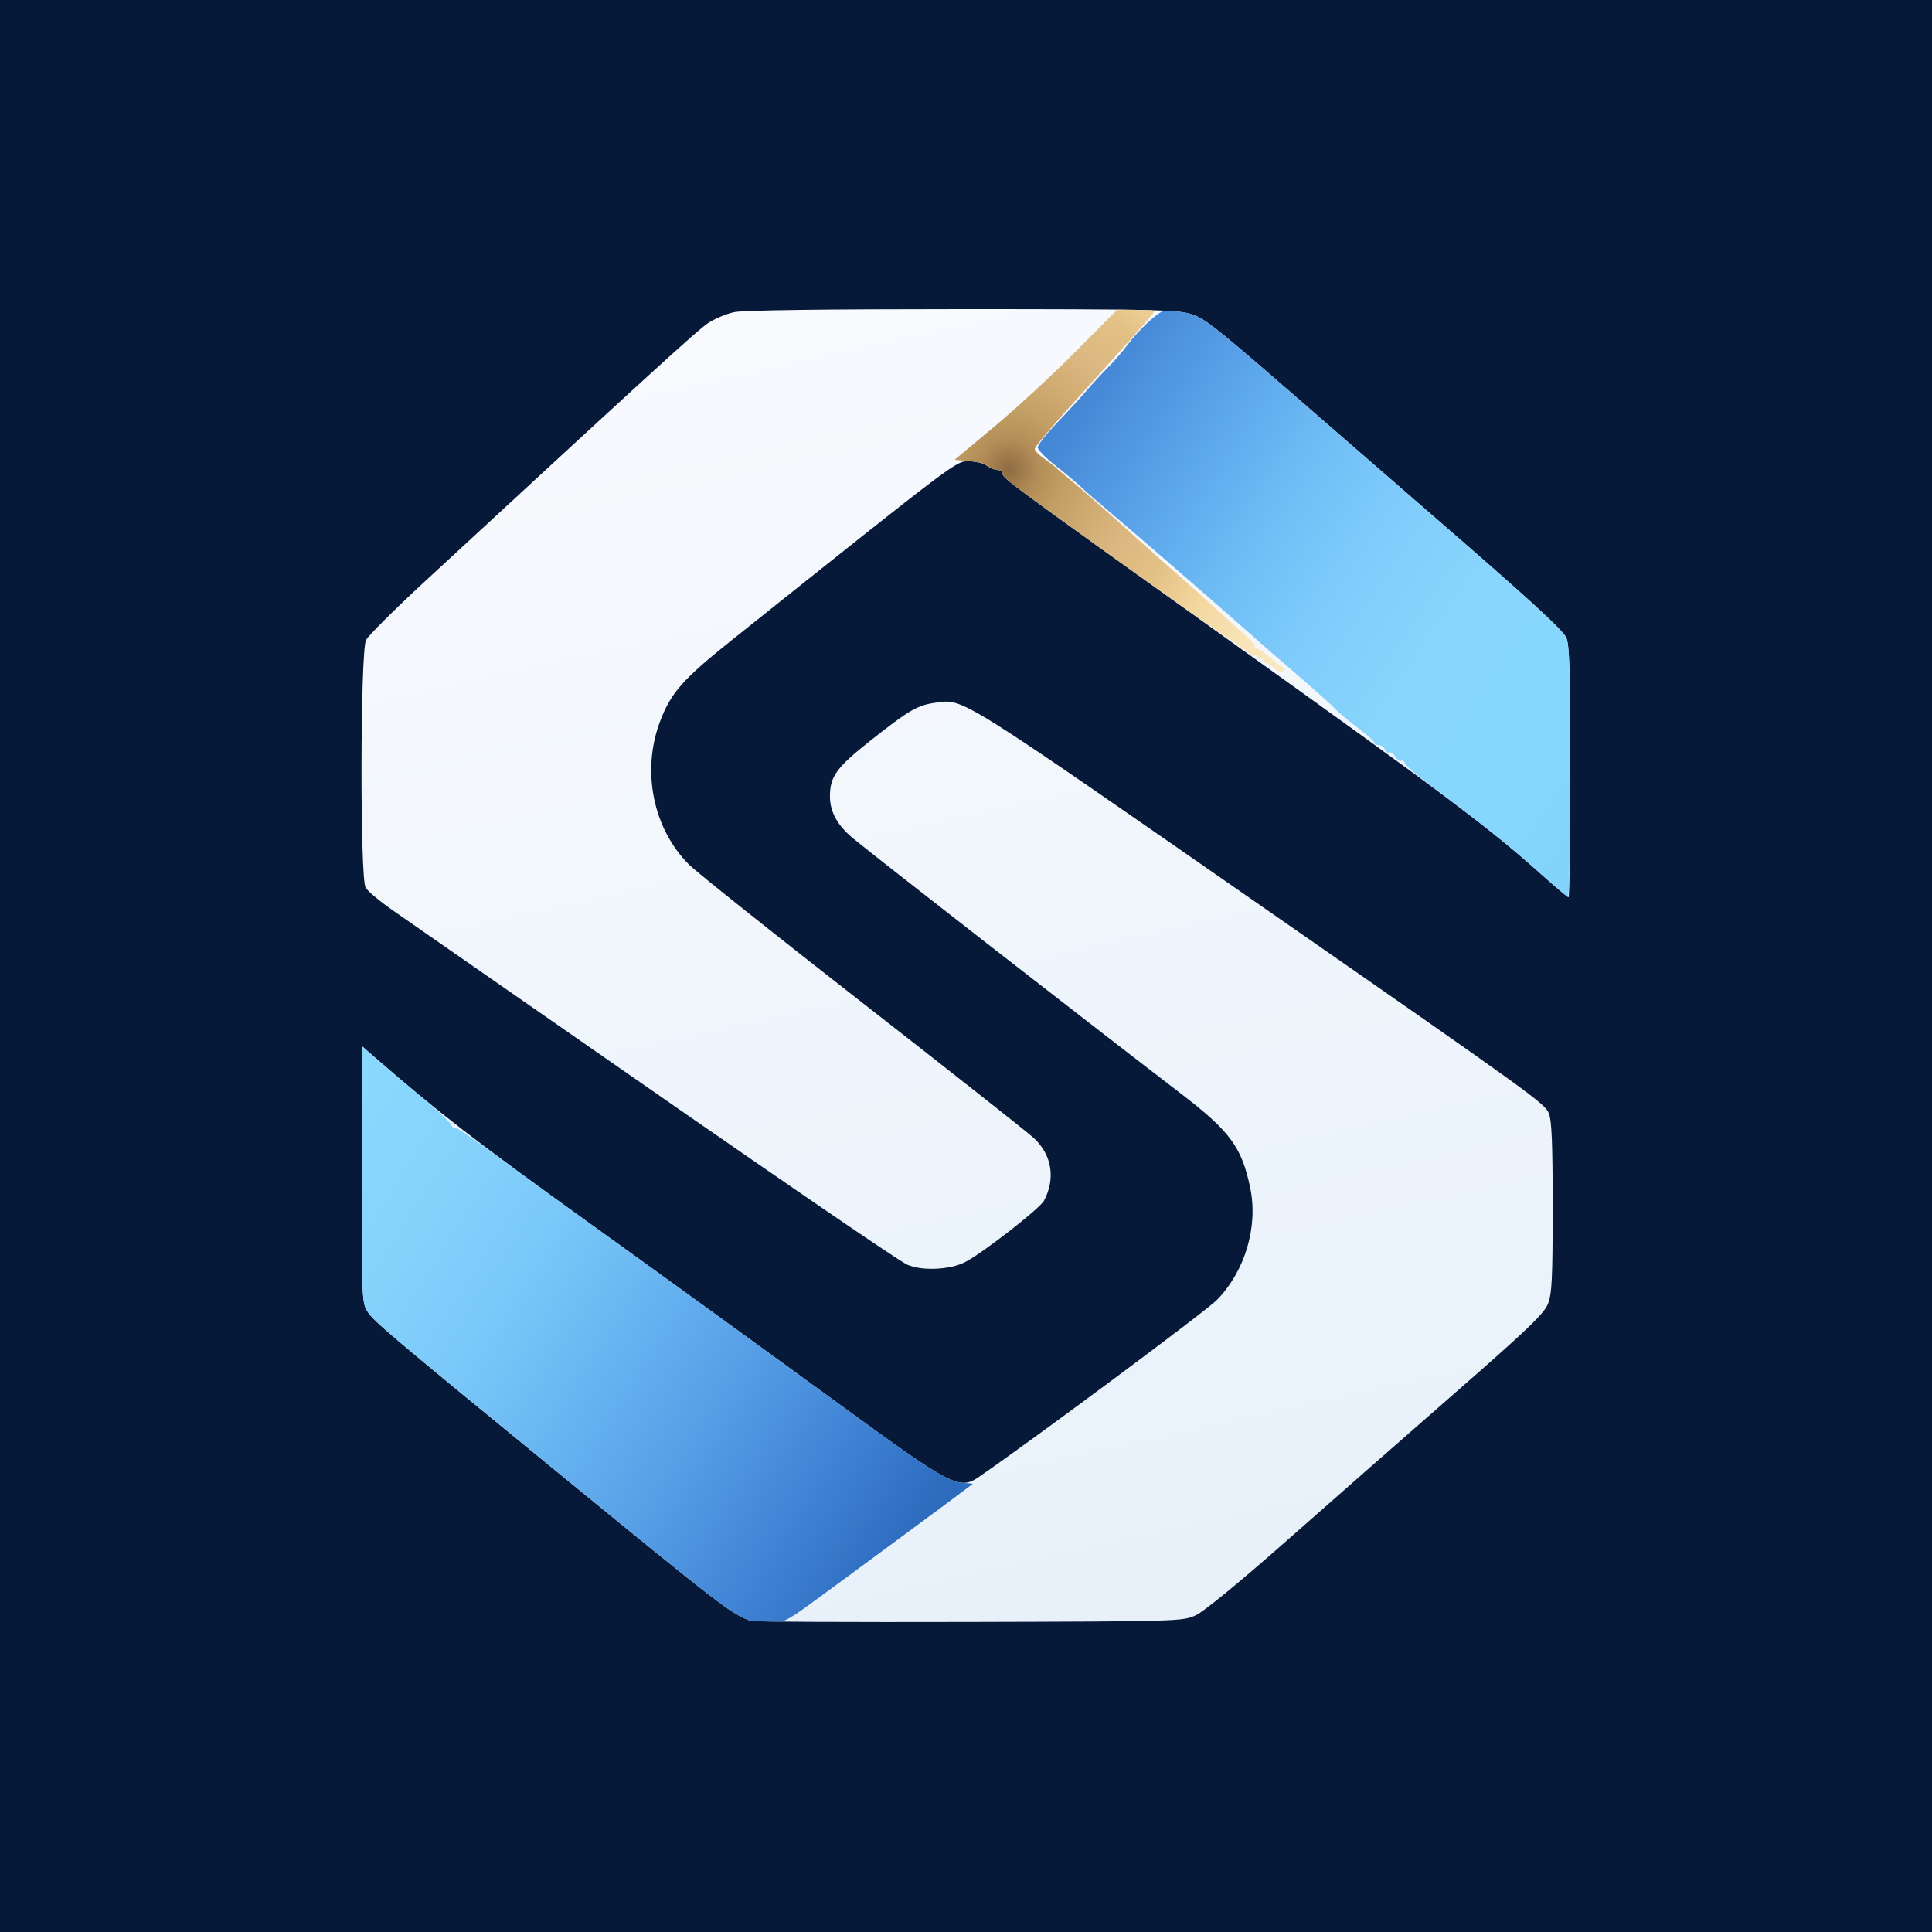
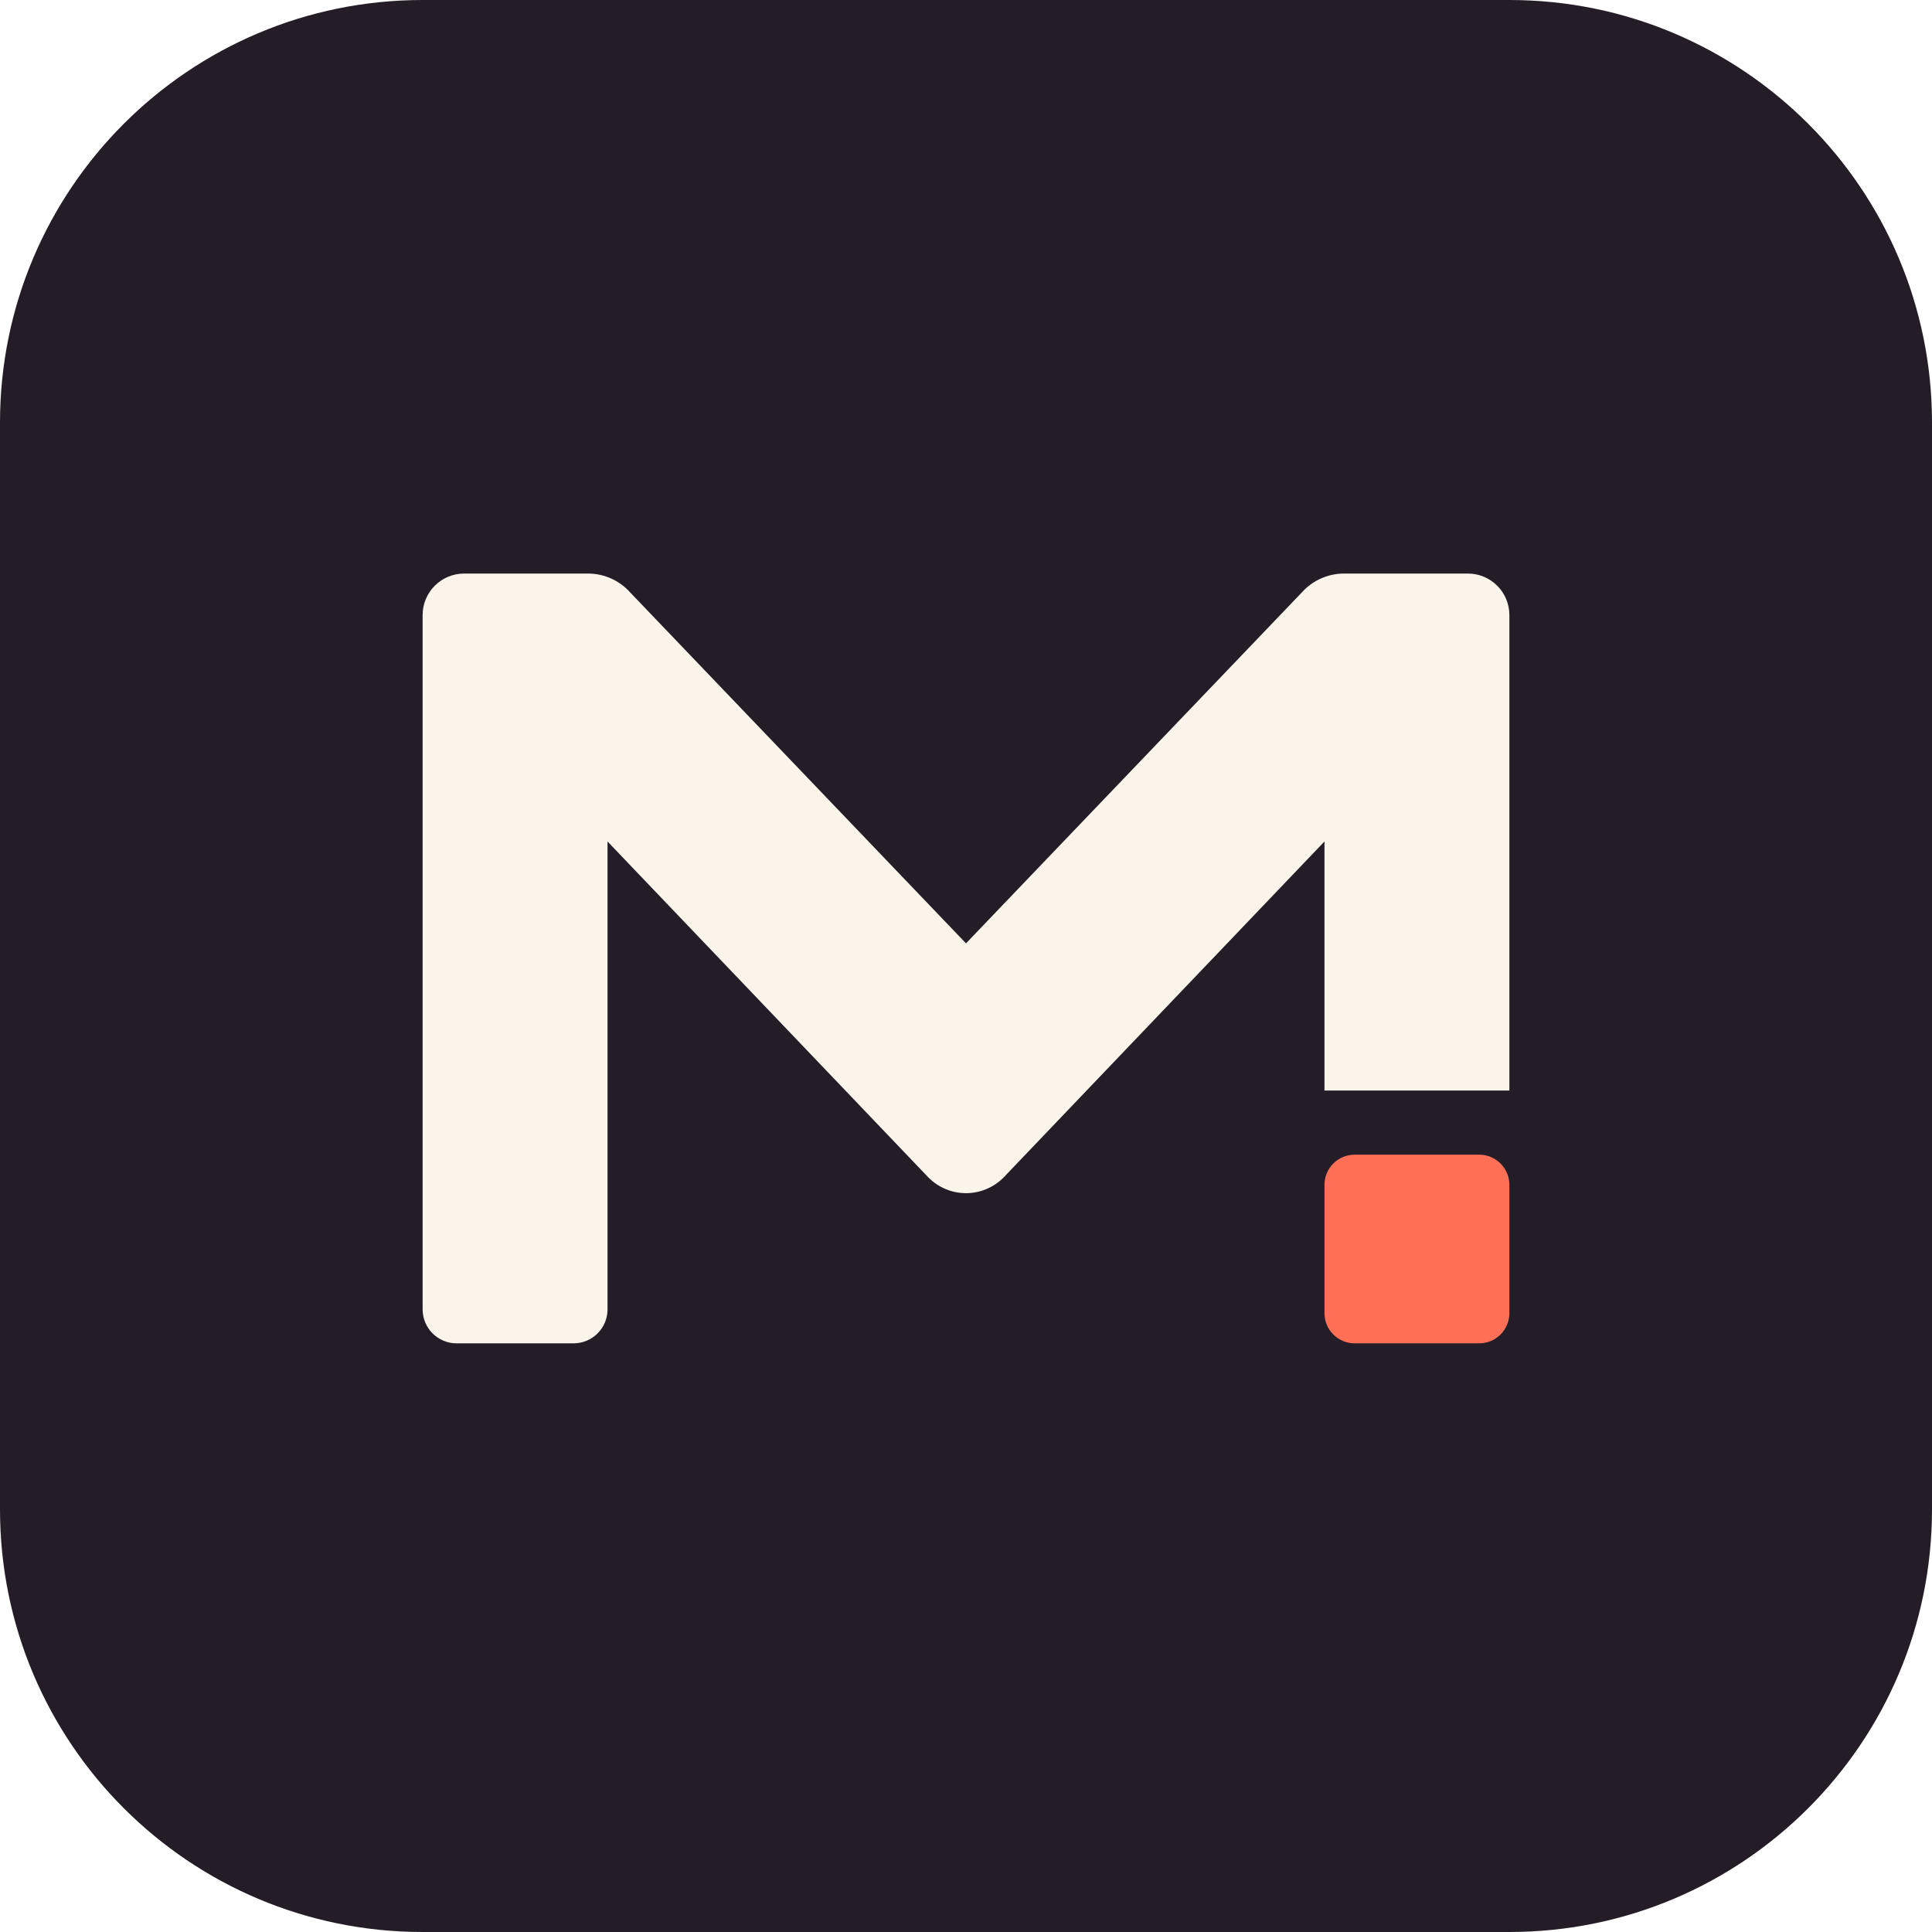
- <svg xmlns="http://www.w3.org/2000/svg" width="64" height="64" viewBox="0 0 64 64" role="img" aria-labelledby="logo-title logo-description" color-interpolation="sRGB">
-   <defs>
-     <linearGradient id="white-emblem" gradientUnits="userSpaceOnUse" x1="520" y1="303" x2="620" y2="752">
-       <stop offset="0%" stop-color="#F9FAFE" />
-       <stop offset="48%" stop-color="#F0F6FC" />
-       <stop offset="100%" stop-color="#E8F1FA" />
-     </linearGradient>
-     <linearGradient id="white-wordmark" gradientUnits="userSpaceOnUse" x1="635" y1="805" x2="635" y2="933">
-       <stop offset="0%" stop-color="#F9FAFE" />
-       <stop offset="100%" stop-color="#F0F5FC" />
-     </linearGradient>
-     <linearGradient id="blue-upper" gradientUnits="userSpaceOnUse" x1="665.83" y1="334.32" x2="853.19" y2="459.92">
-       <stop offset="0%" stop-color="#4487D5" />
-       <stop offset="16.67%" stop-color="#59A2E9" />
-       <stop offset="33.33%" stop-color="#6EBCF5" />
-       <stop offset="50%" stop-color="#80CDFC" />
-       <stop offset="66.67%" stop-color="#88D5FD" />
-       <stop offset="83.33%" stop-color="#87D6FD" />
-       <stop offset="100%" stop-color="#83D4FD" />
-     </linearGradient>
-     <linearGradient id="blue-lower" gradientUnits="userSpaceOnUse" x1="606.04" y1="728.05" x2="402.22" y2="598.98">
-       <stop offset="0%" stop-color="#2D6BBD" />
-       <stop offset="16.67%" stop-color="#4185D6" />
-       <stop offset="33.33%" stop-color="#569EE6" />
-       <stop offset="50%" stop-color="#68B4F1" />
-       <stop offset="66.67%" stop-color="#7AC8F9" />
-       <stop offset="83.33%" stop-color="#85D2FC" />
-       <stop offset="100%" stop-color="#8AD8FD" />
-     </linearGradient>
-     <radialGradient id="gold-emblem" gradientUnits="userSpaceOnUse" cx="642.087" cy="357.727" r="130">
-       <stop offset="0%" stop-color="#8E6B42" />
-       <stop offset="7.69%" stop-color="#B38D57" />
-       <stop offset="15.38%" stop-color="#C29F64" />
-       <stop offset="23.08%" stop-color="#CEA970" />
-       <stop offset="34.62%" stop-color="#DCB881" />
-       <stop offset="46.15%" stop-color="#E2BF83" />
-       <stop offset="61.54%" stop-color="#F3D8A0" />
-       <stop offset="76.92%" stop-color="#F8E4B7" />
-       <stop offset="100%" stop-color="#FAEBC9" />
-     </radialGradient>
-     <linearGradient id="gold-dot" gradientUnits="userSpaceOnUse" x1="738" y1="833" x2="761" y2="795">
-       <stop offset="0%" stop-color="#DAB779" />
-       <stop offset="100%" stop-color="#F0D194" />
-     </linearGradient>
-     <clipPath id="upper-clip">
-       <path d="M607.500,629.614C604.168,628.161 559.545,597.517 470.500,535.530C454.000,524.044 436.679,512.004 432.009,508.775C427.339,505.545 422.968,501.913 422.295,500.702C420.351,497.206 420.493,419.881 422.450,416.098C423.247,414.556 432.376,405.466 442.736,395.897C520.480,324.095 535.734,310.182 539.336,307.788C541.580,306.297 545.595,304.609 548.257,304.038C551.352,303.374 579.342,303.000 625.868,303.000C688.910,303.000 699.340,303.209 703.895,304.561C709.400,306.196 710.769,307.299 754.000,344.915C763.075,352.812 778.600,366.290 788.500,374.867C819.705,401.901 831.123,412.337 832.583,415.161C833.741,417.400 834.000,425.766 834.000,460.950C834.000,484.628 833.744,504.000 833.431,504.000C833.118,504.000 828.956,500.504 824.181,496.231C806.357,480.279 792.463,469.871 715.203,414.603C640.578,361.220 640.000,360.794 640.000,359.140C640.000,358.513 639.212,357.986 638.250,357.968C637.288,357.951 635.626,357.276 634.559,356.468C633.491,355.661 630.737,355.000 628.438,355.000C623.980,355.000 624.998,354.231 547.500,416.090C530.741,429.467 526.686,434.057 522.956,443.874C516.542,460.754 520.512,480.514 532.784,492.797C535.378,495.393 562.025,516.634 592.000,539.998C621.975,563.362 648.362,584.181 650.637,586.262C656.835,591.931 658.187,600.176 654.156,607.708C652.694,610.441 632.997,625.757 627.097,628.750C621.987,631.342 612.430,631.763 607.500,629.614Z" />
-     </clipPath>
-     <clipPath id="lower-clip">
-       <path d="M554.000,751.331C547.248,748.915 544.183,746.562 489.000,701.420C433.685,656.171 425.384,649.177 423.250,646.027C421.001,642.706 421.000,642.680 421.000,598.774L421.000,554.844 425.250,558.544C446.470,577.015 460.633,587.967 498.500,615.186C525.459,634.564 549.519,651.998 586.846,679.198C622.569,705.231 625.323,706.637 631.820,702.171C650.637,689.234 709.510,645.467 713.256,641.630C722.898,631.756 727.398,616.579 724.627,603.286C721.736,589.422 717.783,584.038 701.088,571.226C666.923,545.008 596.536,490.202 588.866,483.847C583.565,479.456 581.000,474.798 581.000,469.567C581.000,462.703 583.221,459.654 595.008,450.339C608.042,440.039 610.908,438.370 617.000,437.531C626.846,436.176 623.457,434.054 732.500,509.835C820.160,570.755 825.255,574.429 826.643,577.718C827.681,580.179 828.000,587.761 828.000,609.948C828.000,634.449 827.746,639.594 826.368,643.039C825.035,646.371 819.031,652.100 793.618,674.294C776.503,689.240 750.831,711.774 736.569,724.371C721.256,737.895 708.766,748.138 706.069,749.386C701.562,751.471 700.503,751.503 628.500,751.684C588.350,751.785 554.825,751.627 554.000,751.331Z" />
-     </clipPath>
-     <radialGradient id="reference-bg" cx="50%" cy="44%" r="70%">
-       <stop offset="0" stop-color="#020F26" />
-       <stop offset=".6" stop-color="#041633" />
-       <stop offset="1" stop-color="#081E41" />
-     </radialGradient>
-   </defs>
-   <rect id="background" width="64" height="64" fill="#061939" />
-   <g transform="translate(-28.82138,-19.12873) scale(0.0969265)">
-     <g id="Salonieer-emblem">
-       <path id="emblem_upper" d="M607.500,629.614C604.168,628.161 559.545,597.517 470.500,535.530C454.000,524.044 436.679,512.004 432.009,508.775C427.339,505.545 422.968,501.913 422.295,500.702C420.351,497.206 420.493,419.881 422.450,416.098C423.247,414.556 432.376,405.466 442.736,395.897C520.480,324.095 535.734,310.182 539.336,307.788C541.580,306.297 545.595,304.609 548.257,304.038C551.352,303.374 579.342,303.000 625.868,303.000C688.910,303.000 699.340,303.209 703.895,304.561C709.400,306.196 710.769,307.299 754.000,344.915C763.075,352.812 778.600,366.290 788.500,374.867C819.705,401.901 831.123,412.337 832.583,415.161C833.741,417.400 834.000,425.766 834.000,460.950C834.000,484.628 833.744,504.000 833.431,504.000C833.118,504.000 828.956,500.504 824.181,496.231C806.357,480.279 792.463,469.871 715.203,414.603C640.578,361.220 640.000,360.794 640.000,359.140C640.000,358.513 639.212,357.986 638.250,357.968C637.288,357.951 635.626,357.276 634.559,356.468C633.491,355.661 630.737,355.000 628.438,355.000C623.980,355.000 624.998,354.231 547.500,416.090C530.741,429.467 526.686,434.057 522.956,443.874C516.542,460.754 520.512,480.514 532.784,492.797C535.378,495.393 562.025,516.634 592.000,539.998C621.975,563.362 648.362,584.181 650.637,586.262C656.835,591.931 658.187,600.176 654.156,607.708C652.694,610.441 632.997,625.757 627.097,628.750C621.987,631.342 612.430,631.763 607.500,629.614Z" fill="url(#white-emblem)" fill-rule="evenodd" />
-       <path id="emblem_lower" d="M554.000,751.331C547.248,748.915 544.183,746.562 489.000,701.420C433.685,656.171 425.384,649.177 423.250,646.027C421.001,642.706 421.000,642.680 421.000,598.774L421.000,554.844 425.250,558.544C446.470,577.015 460.633,587.967 498.500,615.186C525.459,634.564 549.519,651.998 586.846,679.198C622.569,705.231 625.323,706.637 631.820,702.171C650.637,689.234 709.510,645.467 713.256,641.630C722.898,631.756 727.398,616.579 724.627,603.286C721.736,589.422 717.783,584.038 701.088,571.226C666.923,545.008 596.536,490.202 588.866,483.847C583.565,479.456 581.000,474.798 581.000,469.567C581.000,462.703 583.221,459.654 595.008,450.339C608.042,440.039 610.908,438.370 617.000,437.531C626.846,436.176 623.457,434.054 732.500,509.835C820.160,570.755 825.255,574.429 826.643,577.718C827.681,580.179 828.000,587.761 828.000,609.948C828.000,634.449 827.746,639.594 826.368,643.039C825.035,646.371 819.031,652.100 793.618,674.294C776.503,689.240 750.831,711.774 736.569,724.371C721.256,737.895 708.766,748.138 706.069,749.386C701.562,751.471 700.503,751.503 628.500,751.684C588.350,751.785 554.825,751.627 554.000,751.331Z" fill="url(#white-emblem)" fill-rule="evenodd" />
-       <g clip-path="url(#upper-clip)">
-         <path id="gold_emblem" d="M732.643,425.500C731.818,424.675 730.661,424.000 730.071,424.000C729.482,424.000 729.000,423.523 729.000,422.941C729.000,422.359 728.550,422.160 728.000,422.500C727.450,422.840 727.000,422.615 727.000,422.000C727.000,421.385 726.588,421.136 726.085,421.447C725.582,421.758 725.020,421.663 724.835,421.236C724.651,420.809 721.800,418.689 718.500,416.524C709.499,410.620 649.267,367.559 641.750,361.654C640.788,360.898 640.000,359.767 640.000,359.140C640.000,358.513 639.190,358.000 638.200,358.000C637.210,358.000 635.849,357.449 635.175,356.775C634.502,356.102 631.619,355.314 628.769,355.025L623.588,354.500 637.044,343.278C644.445,337.106 656.999,325.519 664.943,317.528L679.386,303.000 685.776,303.000C689.291,303.000 692.017,303.386 691.833,303.858C691.525,304.652 683.645,313.597 671.471,326.974C657.391,342.445 651.000,349.893 651.000,350.828C651.000,351.398 652.462,352.885 654.250,354.134C656.038,355.382 657.725,356.658 658.000,356.968C658.275,357.278 660.075,358.819 662.000,360.392C666.494,364.063 677.627,373.834 686.052,381.500C689.679,384.800 695.764,390.197 699.573,393.493C703.383,396.789 709.200,401.980 712.500,405.027C715.800,408.075 720.374,412.205 722.664,414.204C724.954,416.203 726.566,418.100 726.247,418.420C725.928,418.739 726.216,419.000 726.888,419.000C727.559,419.000 729.547,420.348 731.304,421.995C733.062,423.643 734.837,424.993 735.250,424.995C735.663,424.998 736.000,425.450 736.000,426.000C736.000,427.464 734.363,427.220 732.643,425.500Z" fill="url(#gold-emblem)" fill-rule="evenodd" />
-         <path id="blue_upper" d="M826.000,497.877C818.051,490.505 799.681,475.662 787.348,466.645C782.315,462.965 777.917,459.225 777.575,458.334C777.233,457.443 776.666,457.000 776.316,457.351C775.966,457.701 775.046,457.083 774.271,455.977C773.497,454.871 772.491,454.196 772.036,454.478C771.582,454.759 770.952,454.316 770.636,453.494C770.321,452.672 769.374,452.000 768.531,452.000C767.689,452.000 767.000,451.604 767.000,451.120C767.000,450.636 764.413,448.316 761.250,445.965C758.087,443.614 754.600,440.688 753.500,439.464C752.400,438.240 746.100,432.606 739.500,426.944C732.900,421.282 725.925,415.200 724.000,413.429C721.024,410.691 691.684,385.164 683.999,378.627C671.048,367.611 668.291,365.226 666.386,363.393C665.181,362.234 661.451,359.130 658.097,356.495C654.744,353.861 652.000,351.046 652.000,350.240C652.000,349.435 654.859,345.789 658.354,342.138C661.849,338.487 666.452,333.475 668.584,331.000C670.716,328.525 674.044,324.918 675.980,322.984C677.916,321.051 680.827,317.701 682.449,315.540C686.796,309.750 692.951,304.050 695.567,303.394C696.829,303.077 700.393,303.554 703.487,304.453C709.446,306.185 709.998,306.628 754.000,344.915C763.075,352.812 778.600,366.290 788.500,374.867C819.705,401.901 831.123,412.337 832.583,415.161C833.741,417.400 834.000,425.766 834.000,460.950C834.000,484.628 833.663,503.979 833.250,503.953C832.837,503.927 829.575,501.193 826.000,497.877Z" fill="url(#blue-upper)" fill-rule="evenodd" />
-       </g>
-       <g clip-path="url(#lower-clip)">
-         <path id="blue_lower" d="M554.000,751.318C547.355,748.999 544.210,746.584 489.000,701.420C433.685,656.171 425.384,649.177 423.250,646.027C421.001,642.706 421.000,642.680 421.000,598.774L421.000,554.844 425.250,558.551C427.587,560.590 434.292,566.257 440.149,571.146C446.007,576.034 451.057,580.705 451.372,581.526C451.687,582.347 452.339,582.902 452.821,582.759C453.303,582.617 458.603,586.128 464.598,590.561C470.594,594.995 485.850,606.069 498.500,615.171C526.034,634.981 550.477,652.696 586.862,679.211C614.679,699.481 622.080,704.079 627.119,704.222C628.719,704.268 629.909,704.411 629.764,704.539C628.858,705.342 580.030,741.399 573.386,746.172C566.050,751.441 564.803,751.992 560.386,751.921C557.699,751.878 554.825,751.606 554.000,751.318Z" fill="url(#blue-lower)" fill-rule="evenodd" />
-       </g>
-     </g>
-   </g>
+ <svg xmlns="http://www.w3.org/2000/svg" viewBox="0 0 512 512">
+   <rect width="512" height="512" rx="112" fill="#241D28" />
+   <path fill="#FAF4EB" d="M112 347V163a11 11 0 0 1 11-11h33a15 15 0 0 1 11 5l89 93 89-93a15 15 0 0 1 11-5h33a11 11 0 0 1 11 11v126h-49v-66l-85 89a14 14 0 0 1-20 0l-85-89v124a9 9 0 0 1-9 9h-31a9 9 0 0 1-9-9Z" />
+   <rect x="351" y="306" width="49" height="50" rx="8" fill="#FF7057" />
</svg>
